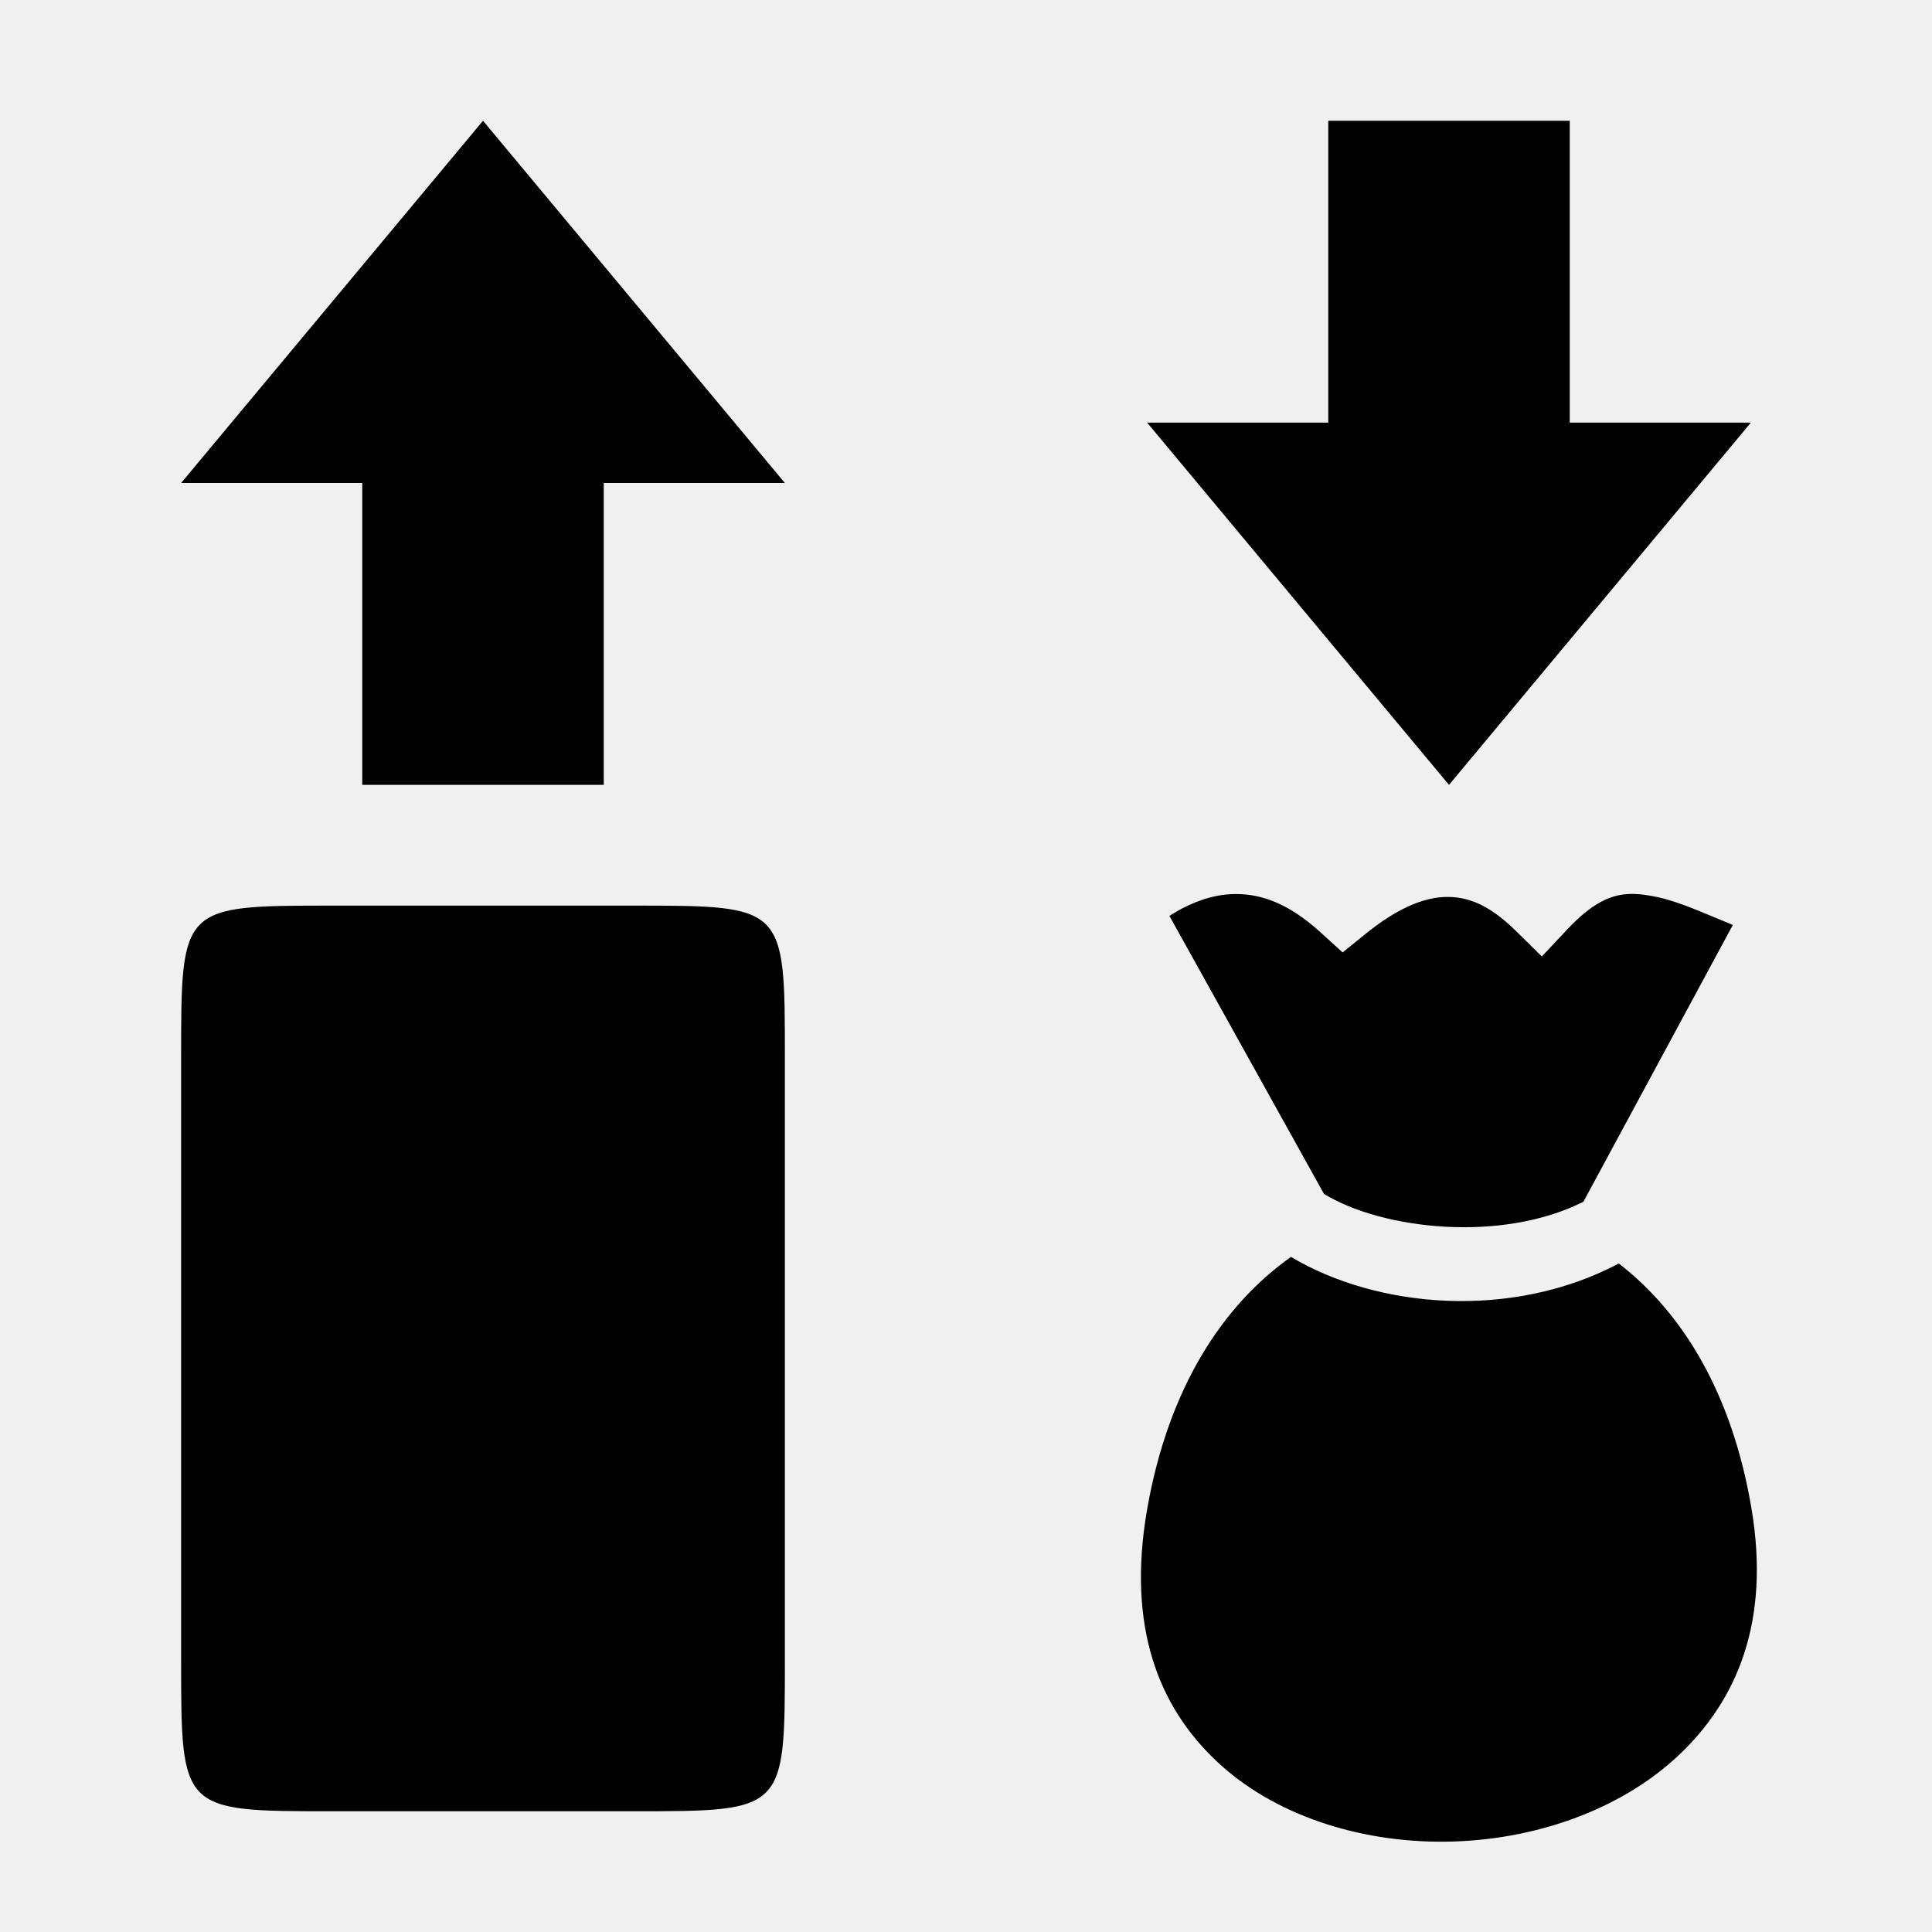
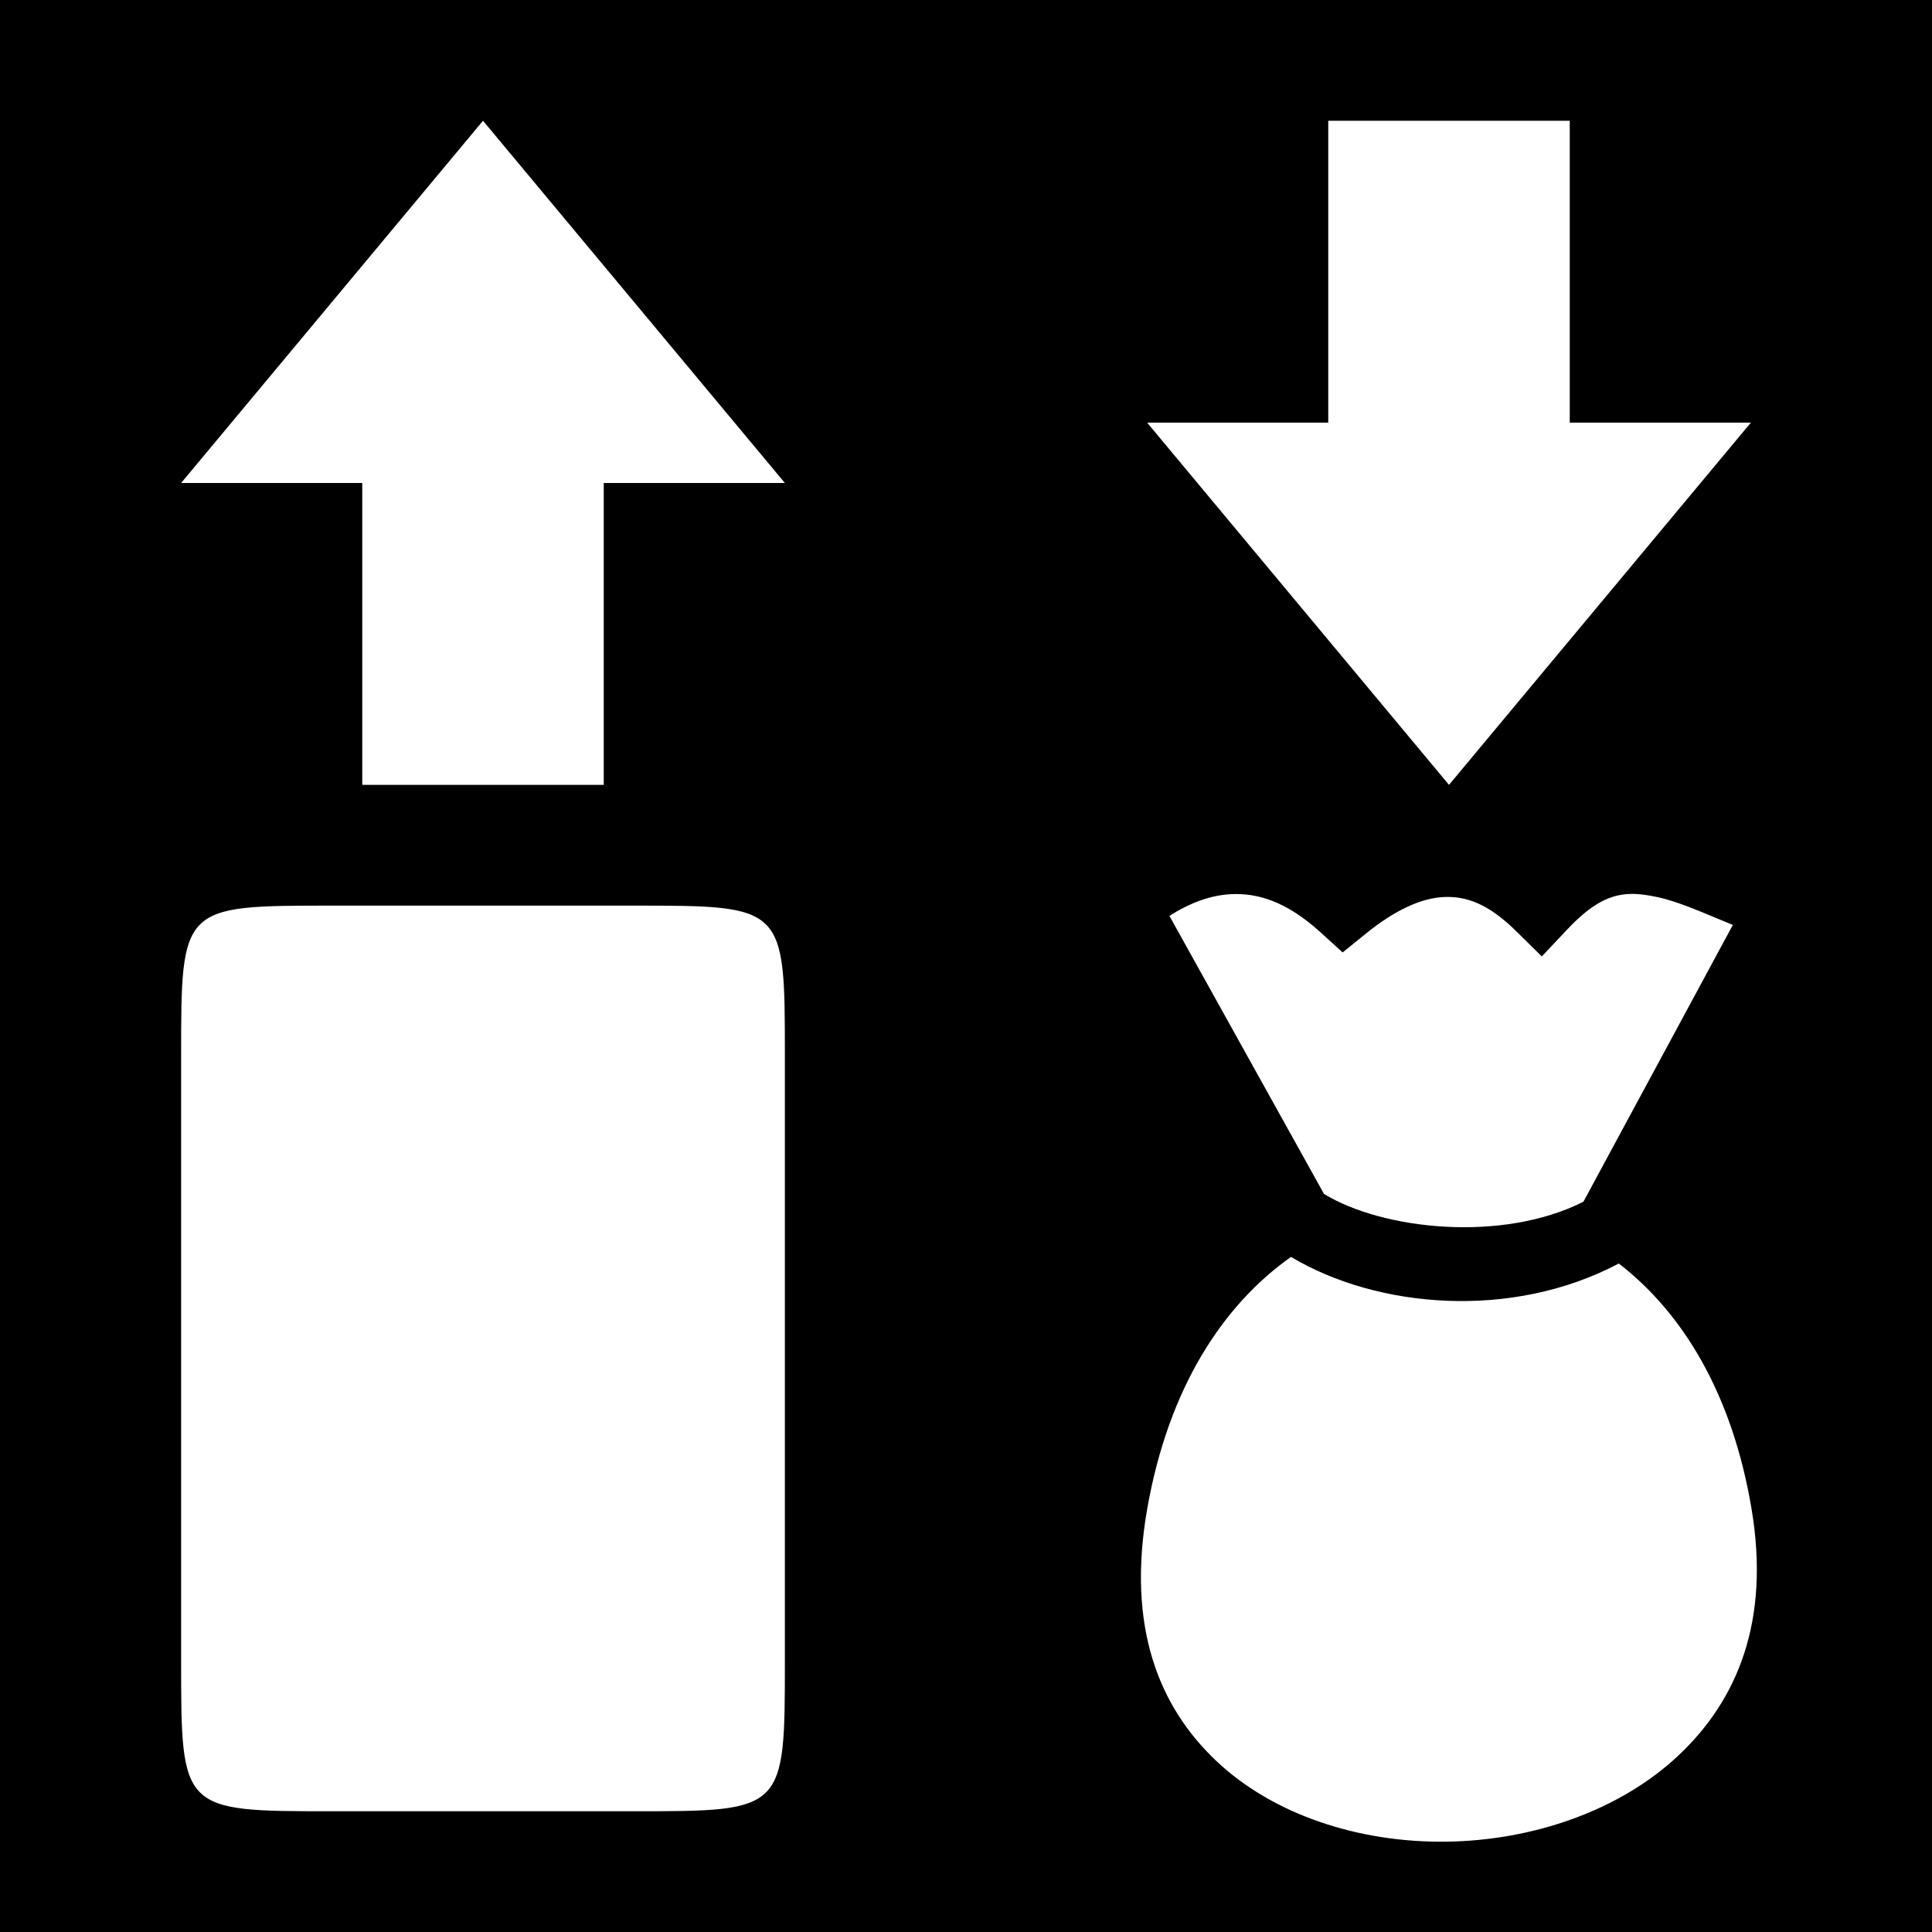
<svg xmlns="http://www.w3.org/2000/svg" viewBox="0 0 512 512">
-   <path fill="#000" d="M128 32l-80 96h48v80h64v-80h48l-80-96zm224 0v80h-48l80 96 80-96h-48V32h-64zm80.096 204.904c-5.28.12-10.212 2.417-16.94 9.596l-6.562 6.969-6.813-6.72c-7.387-7.28-13.216-9.29-19.125-9.03-5.908.26-12.855 3.365-20.625 9.654l-6.219 5.031-5.906-5.375c-8.9-8.052-16.485-10.437-23.75-10.062-5.288.274-10.775 2.266-16.25 5.75l40.969 73.687c15.454 9.452 47.033 13.009 68.75 2.065l39.594-73.346c-7.51-3.062-14.26-6.2-20.094-7.404-2.112-.437-4.073-.758-5.97-.815-.355-.01-.71-.008-1.06 0zM88 240c-40 0-40 0-40 40v160.055C48 480 48 480 88 480h80c40 0 40 0 40-40V280c0-40 0-40-40-40H88zm254.125 93.094v.002C324.09 345.838 309.609 367.813 304 400c-5.435 31.196 3.127 52.264 18.281 66.623 15.155 14.36 37.902 21.738 61 21.438 23.1-.3 46.136-8.31 61.625-22.936 15.49-14.627 24.251-35.425 19.283-65.188-5.137-30.757-18.401-52.147-35.191-65.093-28.482 15.056-64.093 11.856-86.873-1.75z" />
+   <path d="M0 0h512v512H0z" />
+   <path fill="#fff" d="M128 32l-80 96h48v80h64v-80h48l-80-96zm224 0v80h-48l80 96 80-96h-48V32h-64zm80.096 204.904c-5.28.12-10.212 2.417-16.94 9.596l-6.562 6.969-6.813-6.72c-7.387-7.28-13.216-9.29-19.125-9.03-5.908.26-12.855 3.365-20.625 9.654l-6.219 5.031-5.906-5.375c-8.9-8.052-16.485-10.437-23.75-10.062-5.288.274-10.775 2.266-16.25 5.75l40.969 73.687c15.454 9.452 47.033 13.009 68.75 2.065l39.594-73.346c-7.51-3.062-14.26-6.2-20.094-7.404-2.112-.437-4.073-.758-5.97-.815-.355-.01-.71-.008-1.06 0zM88 240c-40 0-40 0-40 40v160.055C48 480 48 480 88 480h80c40 0 40 0 40-40V280c0-40 0-40-40-40H88zm254.125 93.094v.002C324.09 345.838 309.609 367.813 304 400c-5.435 31.196 3.127 52.264 18.281 66.623 15.155 14.36 37.902 21.738 61 21.438 23.1-.3 46.136-8.31 61.625-22.936 15.49-14.627 24.251-35.425 19.283-65.188-5.137-30.757-18.401-52.147-35.191-65.093-28.482 15.056-64.093 11.856-86.873-1.75z" />
</svg>
